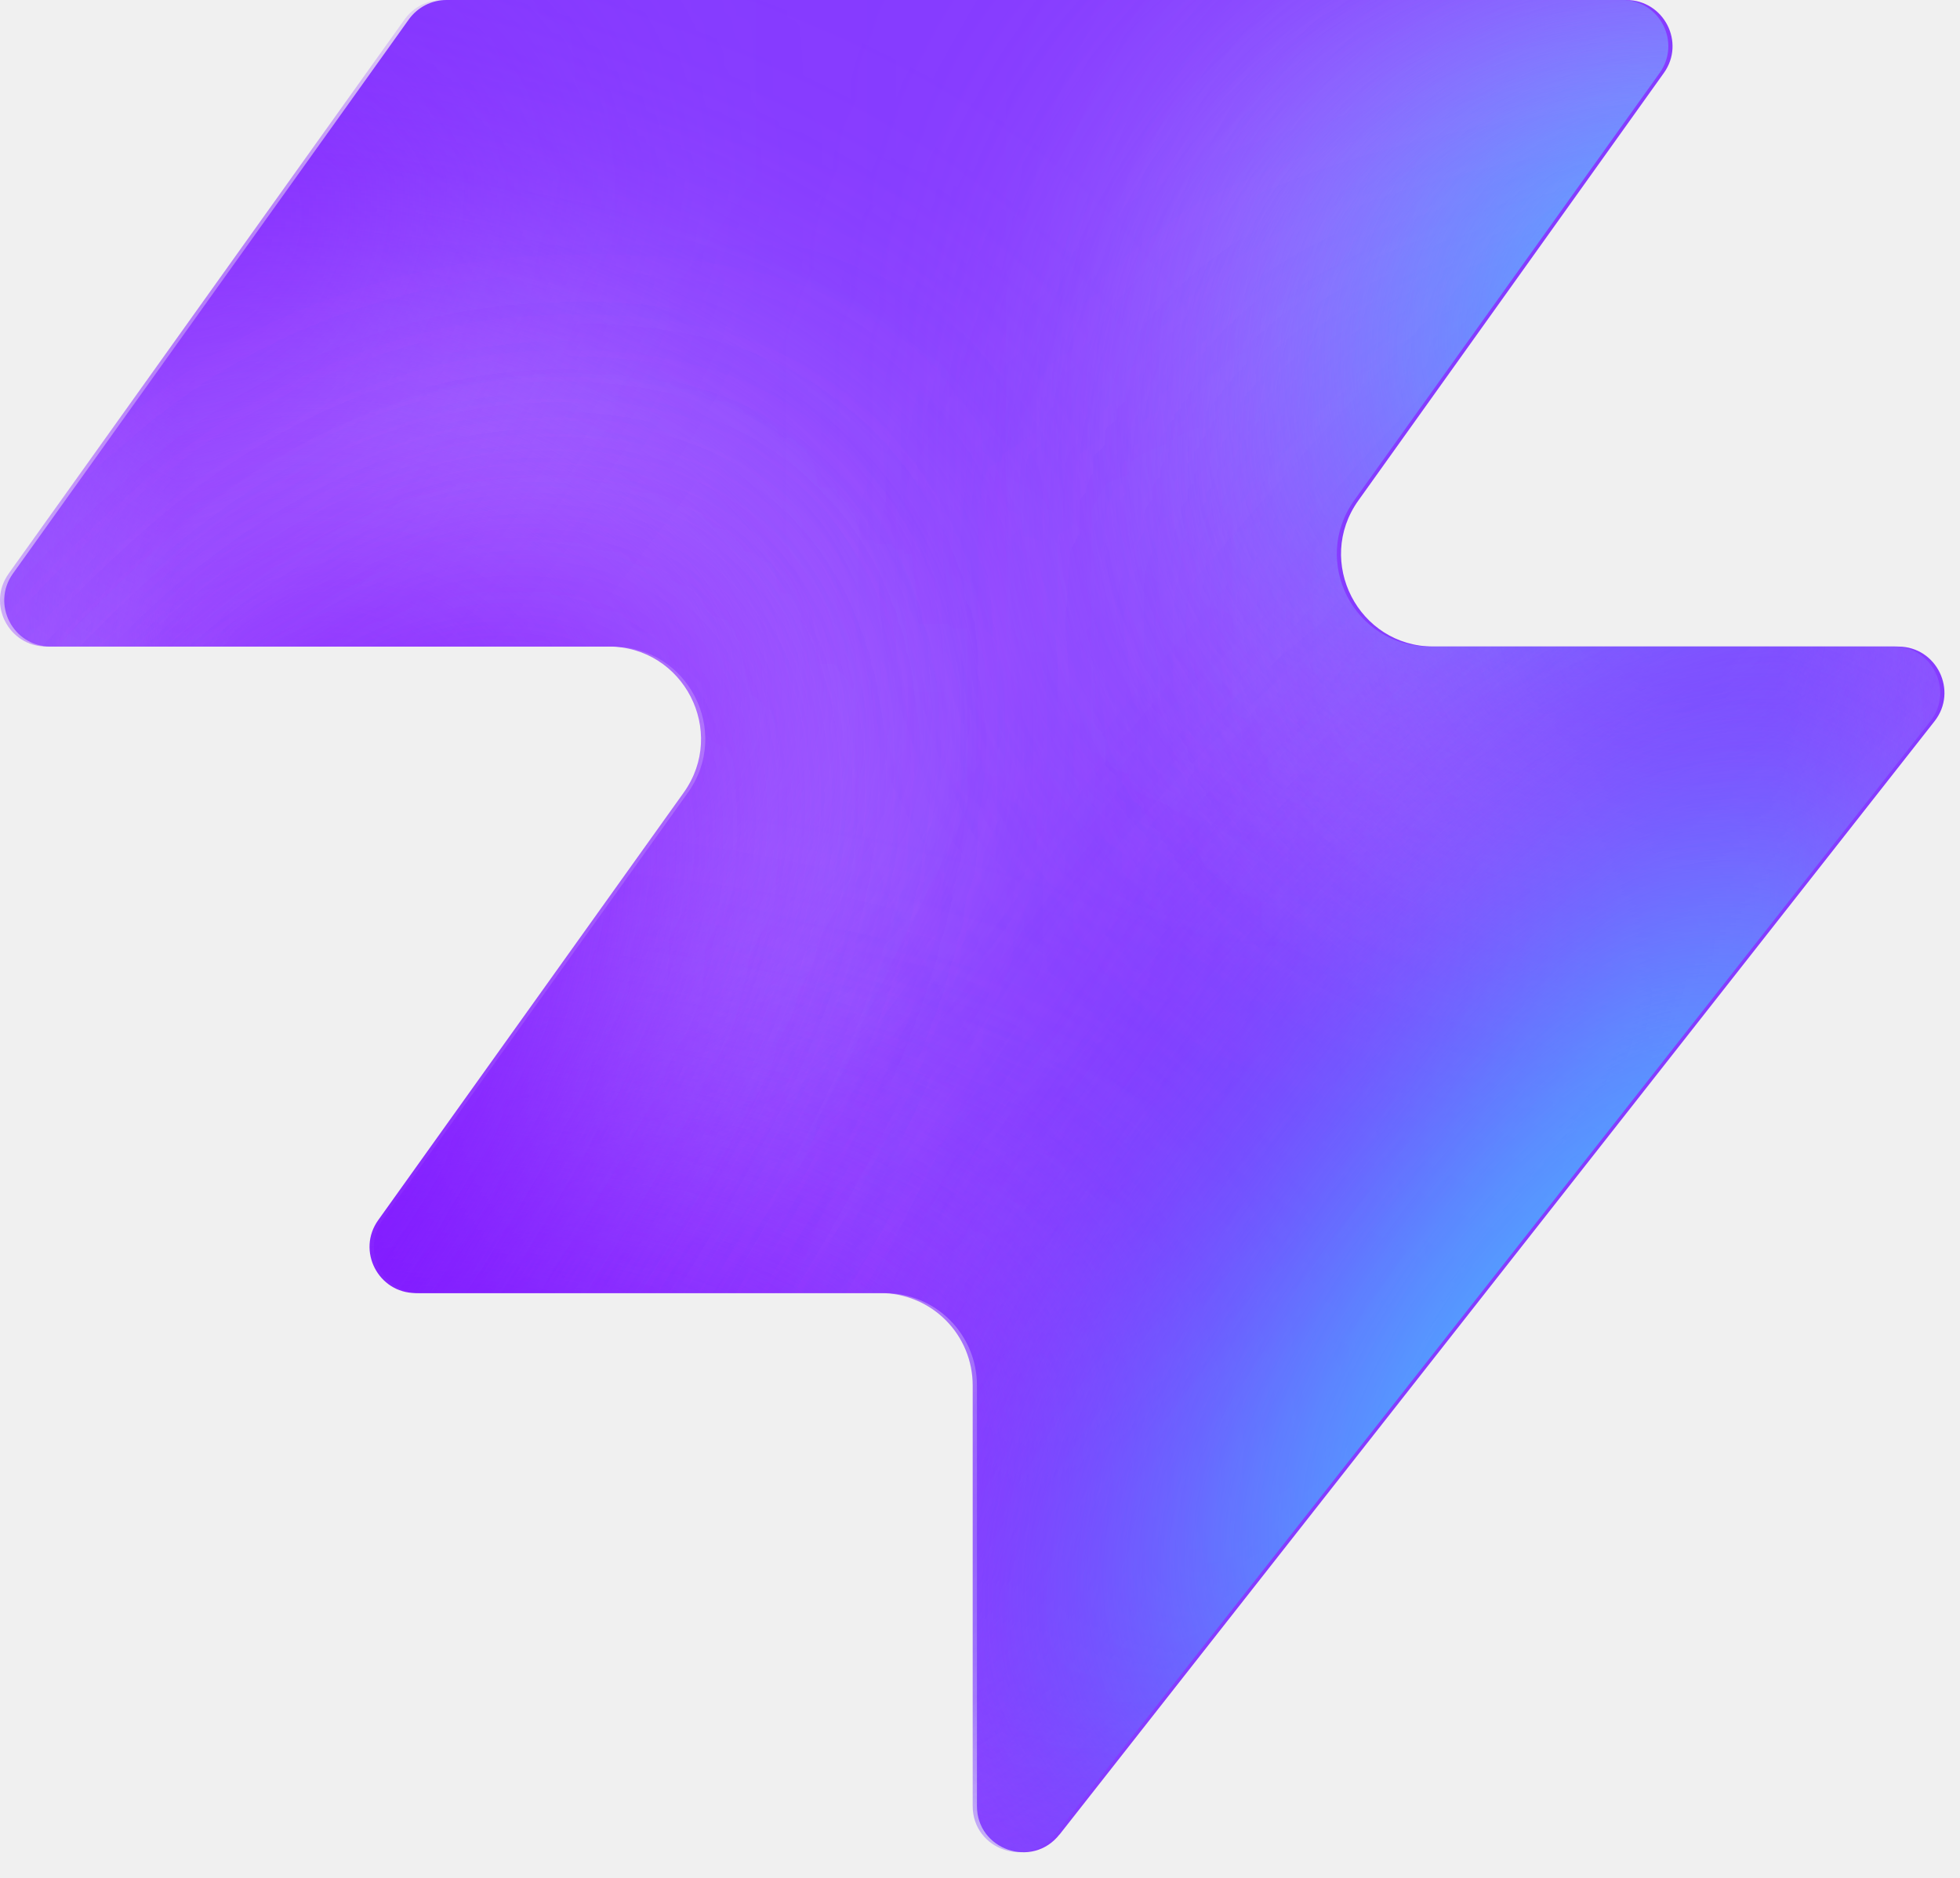
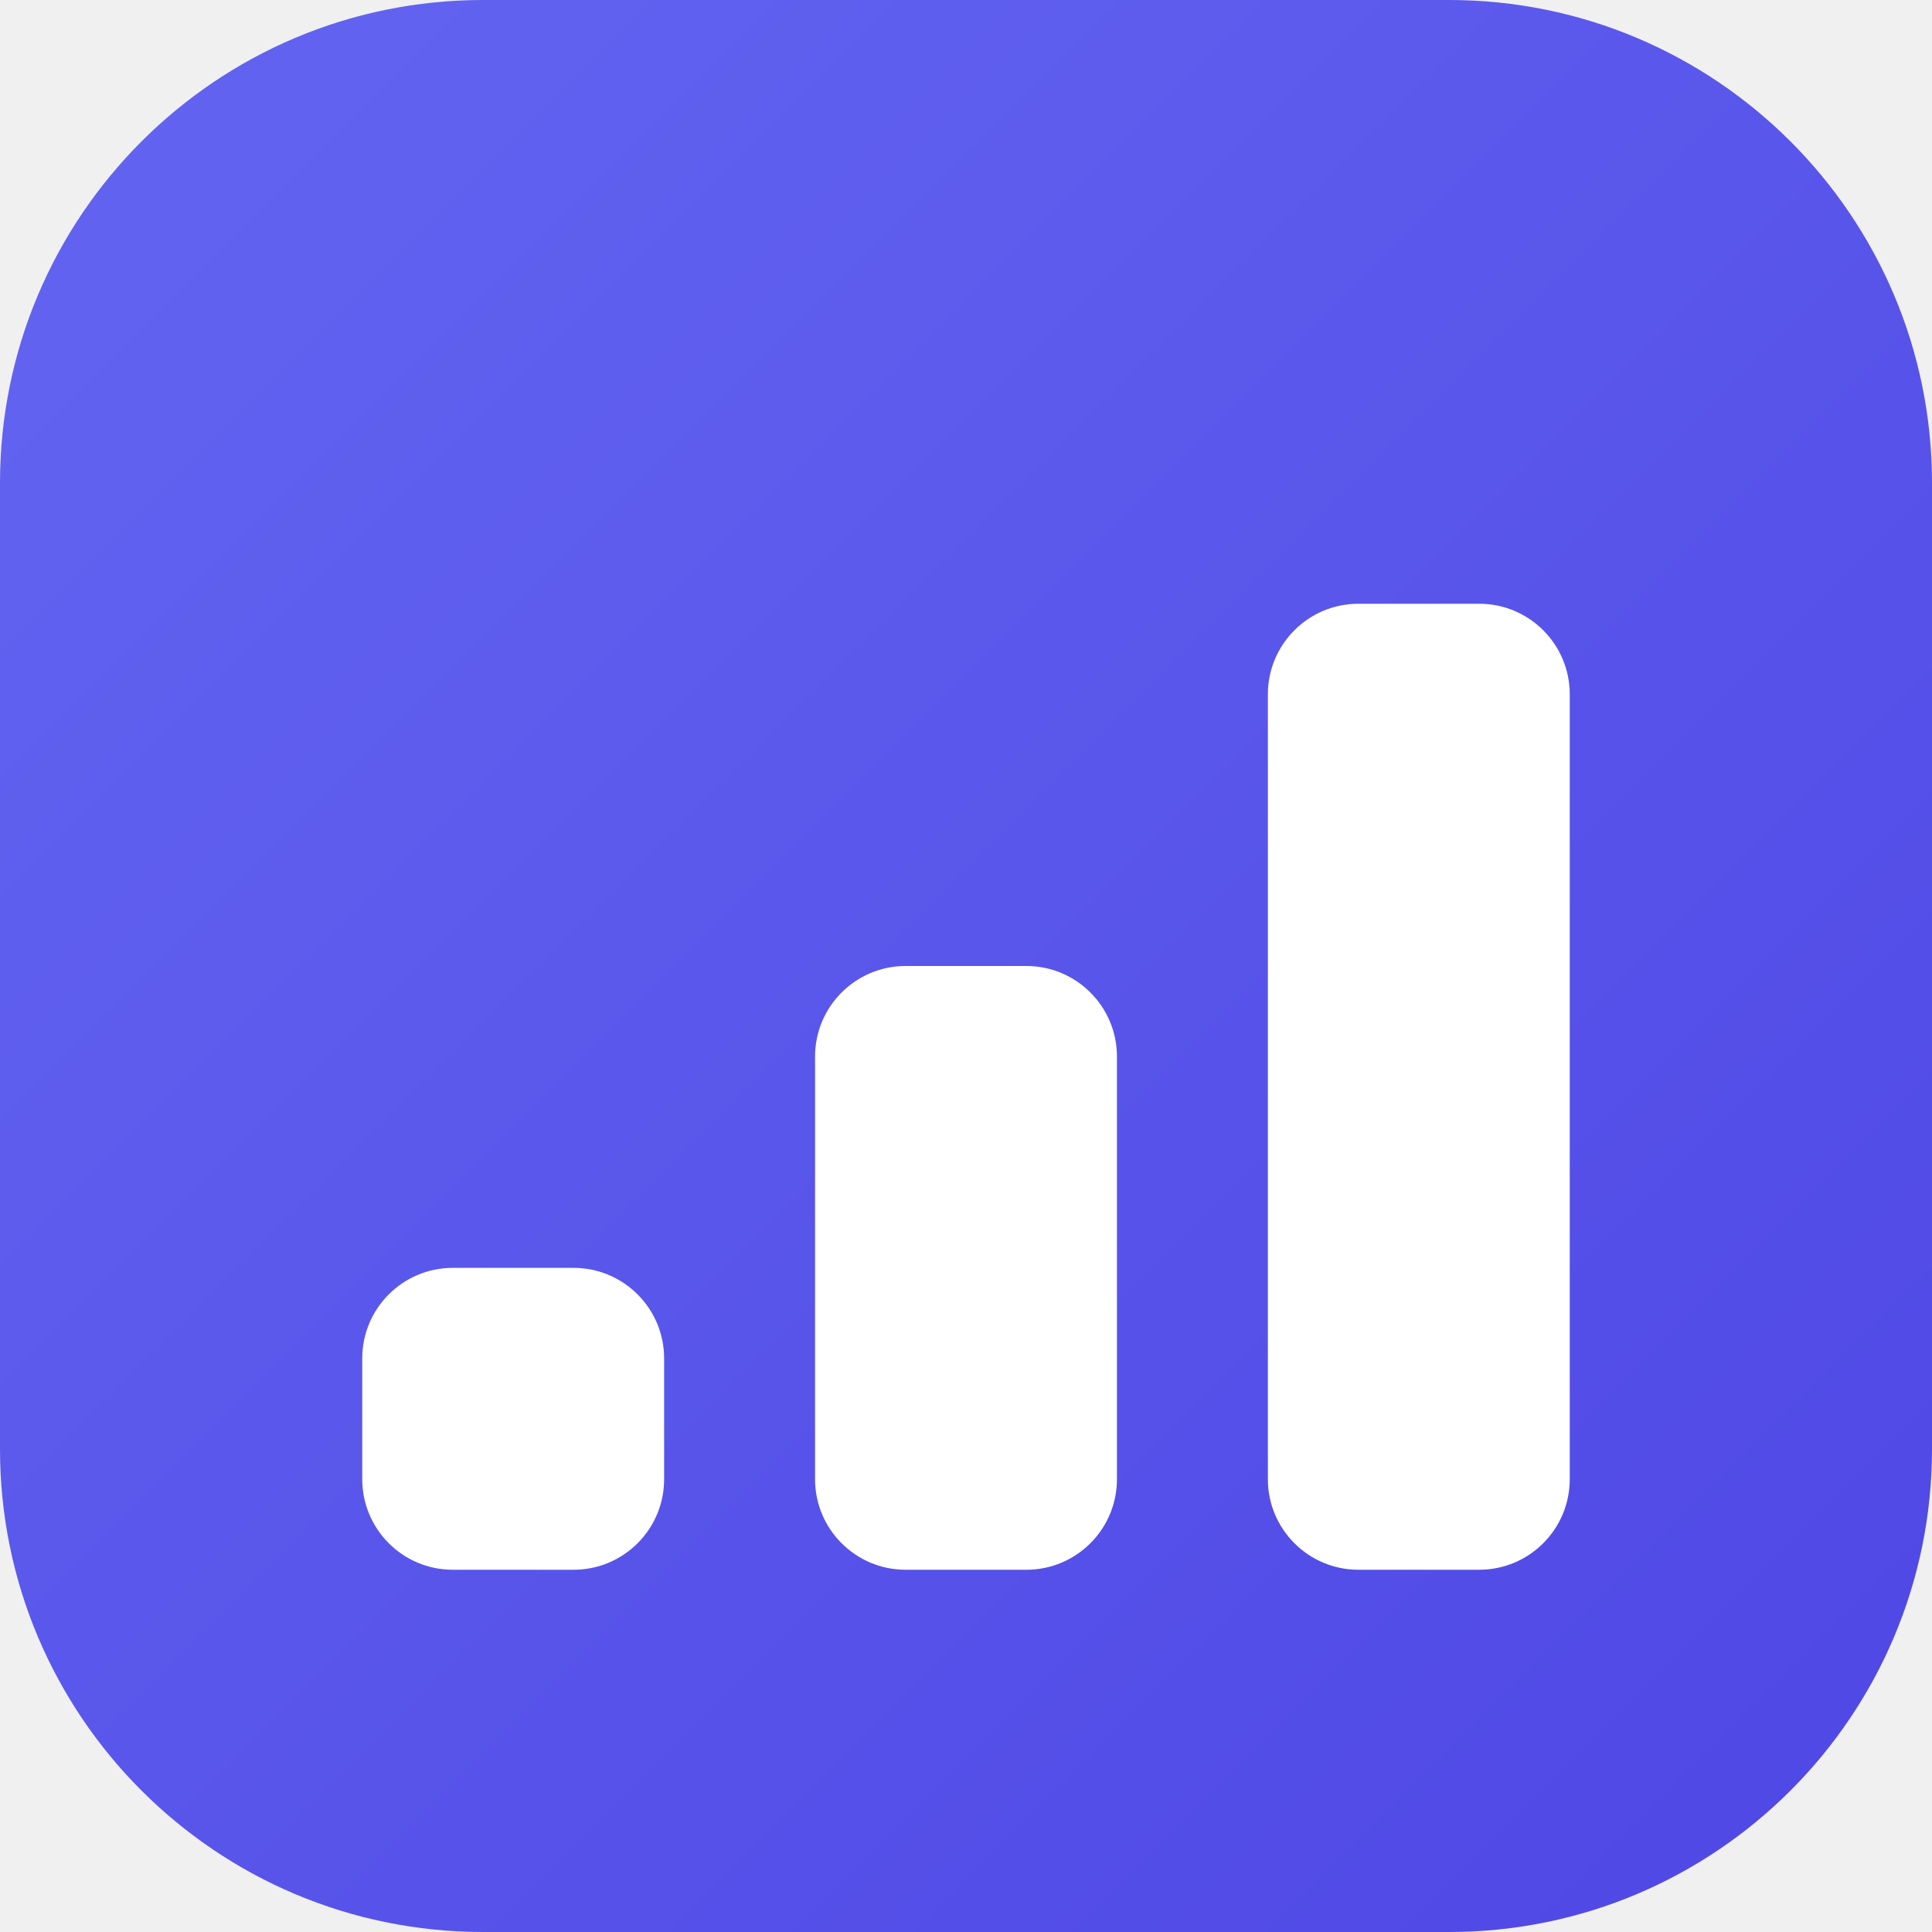
- <svg xmlns="http://www.w3.org/2000/svg" width="48" height="46" fill="none" viewBox="0 0 48 46">
-   <path fill="#863bff" d="M25.946 44.938c-.664.845-2.021.375-2.021-.698V33.937a2.26 2.26 0 0 0-2.262-2.262H10.287c-.92 0-1.456-1.04-.92-1.788l7.48-10.471c1.07-1.497 0-3.578-1.842-3.578H1.237c-.92 0-1.456-1.04-.92-1.788L10.013.474c.214-.297.556-.474.92-.474h28.894c.92 0 1.456 1.04.92 1.788l-7.48 10.471c-1.07 1.498 0 3.579 1.842 3.579h11.377c.943 0 1.473 1.088.89 1.83L25.947 44.94z" style="fill:#863bff;fill:color(display-p3 .525 .23 1);fill-opacity:1" />
-   <mask id="a" width="48" height="46" x="0" y="0" maskUnits="userSpaceOnUse" style="mask-type:alpha">
-     <path fill="#000" d="M25.842 44.938c-.664.844-2.021.375-2.021-.698V33.937a2.26 2.26 0 0 0-2.262-2.262H10.183c-.92 0-1.456-1.04-.92-1.788l7.48-10.471c1.07-1.498 0-3.579-1.842-3.579H1.133c-.92 0-1.456-1.04-.92-1.787L9.91.473c.214-.297.556-.474.92-.474h28.894c.92 0 1.456 1.04.92 1.788l-7.48 10.471c-1.07 1.498 0 3.578 1.842 3.578h11.377c.943 0 1.473 1.088.89 1.832L25.843 44.94z" style="fill:#000;fill-opacity:1" />
-   </mask>
-   <g mask="url(#a)">
-     <g filter="url(#b)">
-       <ellipse cx="5.508" cy="14.704" fill="#ede6ff" rx="5.508" ry="14.704" style="fill:#ede6ff;fill:color(display-p3 .927 .903 1);fill-opacity:1" transform="matrix(.00324 1 1 -.00324 -4.47 31.516)" />
-     </g>
-     <g filter="url(#c)">
-       <ellipse cx="10.399" cy="29.851" fill="#ede6ff" rx="10.399" ry="29.851" style="fill:#ede6ff;fill:color(display-p3 .927 .903 1);fill-opacity:1" transform="matrix(.00324 1 1 -.00324 -39.328 7.883)" />
-     </g>
-     <g filter="url(#d)">
-       <ellipse cx="5.508" cy="30.487" fill="#7e14ff" rx="5.508" ry="30.487" style="fill:#7e14ff;fill:color(display-p3 .492 .077 1);fill-opacity:1" transform="rotate(89.814 -25.913 -14.639)scale(1 -1)" />
-     </g>
-     <g filter="url(#e)">
-       <ellipse cx="5.508" cy="30.599" fill="#7e14ff" rx="5.508" ry="30.599" style="fill:#7e14ff;fill:color(display-p3 .492 .077 1);fill-opacity:1" transform="rotate(89.814 -32.644 -3.334)scale(1 -1)" />
-     </g>
-     <g filter="url(#f)">
-       <ellipse cx="5.508" cy="30.599" fill="#7e14ff" rx="5.508" ry="30.599" style="fill:#7e14ff;fill:color(display-p3 .492 .077 1);fill-opacity:1" transform="matrix(.00324 1 1 -.00324 -34.34 30.47)" />
-     </g>
-     <g filter="url(#g)">
-       <ellipse cx="14.072" cy="22.078" fill="#ede6ff" rx="14.072" ry="22.078" style="fill:#ede6ff;fill:color(display-p3 .927 .903 1);fill-opacity:1" transform="rotate(93.35 24.506 48.493)scale(-1 1)" />
-     </g>
-     <g filter="url(#h)">
-       <ellipse cx="3.47" cy="21.501" fill="#7e14ff" rx="3.47" ry="21.501" style="fill:#7e14ff;fill:color(display-p3 .492 .077 1);fill-opacity:1" transform="rotate(89.009 28.708 47.59)scale(-1 1)" />
-     </g>
-     <g filter="url(#i)">
-       <ellipse cx="3.47" cy="21.501" fill="#7e14ff" rx="3.47" ry="21.501" style="fill:#7e14ff;fill:color(display-p3 .492 .077 1);fill-opacity:1" transform="rotate(89.009 28.708 47.59)scale(-1 1)" />
-     </g>
-     <g filter="url(#j)">
-       <ellipse cx=".387" cy="8.972" fill="#7e14ff" rx="4.407" ry="29.108" style="fill:#7e14ff;fill:color(display-p3 .492 .077 1);fill-opacity:1" transform="rotate(39.51 .387 8.972)" />
-     </g>
-     <g filter="url(#k)">
-       <ellipse cx="47.523" cy="-6.092" fill="#7e14ff" rx="4.407" ry="29.108" style="fill:#7e14ff;fill:color(display-p3 .492 .077 1);fill-opacity:1" transform="rotate(37.892 47.523 -6.092)" />
-     </g>
-     <g filter="url(#l)">
-       <ellipse cx="41.412" cy="6.333" fill="#47bfff" rx="5.971" ry="9.665" style="fill:#47bfff;fill:color(display-p3 .28 .748 1);fill-opacity:1" transform="rotate(37.892 41.412 6.333)" />
-     </g>
-     <g filter="url(#m)">
-       <ellipse cx="-1.879" cy="38.332" fill="#7e14ff" rx="4.407" ry="29.108" style="fill:#7e14ff;fill:color(display-p3 .492 .077 1);fill-opacity:1" transform="rotate(37.892 -1.88 38.332)" />
-     </g>
-     <g filter="url(#n)">
-       <ellipse cx="-1.879" cy="38.332" fill="#7e14ff" rx="4.407" ry="29.108" style="fill:#7e14ff;fill:color(display-p3 .492 .077 1);fill-opacity:1" transform="rotate(37.892 -1.88 38.332)" />
-     </g>
-     <g filter="url(#o)">
-       <ellipse cx="35.651" cy="29.907" fill="#7e14ff" rx="4.407" ry="29.108" style="fill:#7e14ff;fill:color(display-p3 .492 .077 1);fill-opacity:1" transform="rotate(37.892 35.651 29.907)" />
-     </g>
-     <g filter="url(#p)">
-       <ellipse cx="38.418" cy="32.4" fill="#47bfff" rx="5.971" ry="15.297" style="fill:#47bfff;fill:color(display-p3 .28 .748 1);fill-opacity:1" transform="rotate(37.892 38.418 32.4)" />
-     </g>
-   </g>
+ <svg xmlns="http://www.w3.org/2000/svg" viewBox="0 0 32 32" width="32" height="32">
  <defs>
-     <filter id="b" width="60.045" height="41.654" x="-19.77" y="16.149" color-interpolation-filters="sRGB" filterUnits="userSpaceOnUse">
-       <feFlood flood-opacity="0" result="BackgroundImageFix" />
-       <feBlend in="SourceGraphic" in2="BackgroundImageFix" result="shape" />
-       <feGaussianBlur result="effect1_foregroundBlur_2002_17158" stdDeviation="7.659" />
-     </filter>
-     <filter id="c" width="90.34" height="51.437" x="-54.613" y="-7.533" color-interpolation-filters="sRGB" filterUnits="userSpaceOnUse">
-       <feFlood flood-opacity="0" result="BackgroundImageFix" />
-       <feBlend in="SourceGraphic" in2="BackgroundImageFix" result="shape" />
-       <feGaussianBlur result="effect1_foregroundBlur_2002_17158" stdDeviation="7.659" />
-     </filter>
-     <filter id="d" width="79.355" height="29.4" x="-49.64" y="2.03" color-interpolation-filters="sRGB" filterUnits="userSpaceOnUse">
-       <feFlood flood-opacity="0" result="BackgroundImageFix" />
-       <feBlend in="SourceGraphic" in2="BackgroundImageFix" result="shape" />
-       <feGaussianBlur result="effect1_foregroundBlur_2002_17158" stdDeviation="4.596" />
-     </filter>
-     <filter id="e" width="79.579" height="29.4" x="-45.045" y="20.029" color-interpolation-filters="sRGB" filterUnits="userSpaceOnUse">
-       <feFlood flood-opacity="0" result="BackgroundImageFix" />
-       <feBlend in="SourceGraphic" in2="BackgroundImageFix" result="shape" />
-       <feGaussianBlur result="effect1_foregroundBlur_2002_17158" stdDeviation="4.596" />
-     </filter>
-     <filter id="f" width="79.579" height="29.4" x="-43.513" y="21.178" color-interpolation-filters="sRGB" filterUnits="userSpaceOnUse">
-       <feFlood flood-opacity="0" result="BackgroundImageFix" />
-       <feBlend in="SourceGraphic" in2="BackgroundImageFix" result="shape" />
-       <feGaussianBlur result="effect1_foregroundBlur_2002_17158" stdDeviation="4.596" />
-     </filter>
-     <filter id="g" width="74.749" height="58.852" x="15.756" y="-17.901" color-interpolation-filters="sRGB" filterUnits="userSpaceOnUse">
-       <feFlood flood-opacity="0" result="BackgroundImageFix" />
-       <feBlend in="SourceGraphic" in2="BackgroundImageFix" result="shape" />
-       <feGaussianBlur result="effect1_foregroundBlur_2002_17158" stdDeviation="7.659" />
-     </filter>
-     <filter id="h" width="61.377" height="25.362" x="23.548" y="2.284" color-interpolation-filters="sRGB" filterUnits="userSpaceOnUse">
-       <feFlood flood-opacity="0" result="BackgroundImageFix" />
-       <feBlend in="SourceGraphic" in2="BackgroundImageFix" result="shape" />
-       <feGaussianBlur result="effect1_foregroundBlur_2002_17158" stdDeviation="4.596" />
-     </filter>
-     <filter id="i" width="61.377" height="25.362" x="23.548" y="2.284" color-interpolation-filters="sRGB" filterUnits="userSpaceOnUse">
-       <feFlood flood-opacity="0" result="BackgroundImageFix" />
-       <feBlend in="SourceGraphic" in2="BackgroundImageFix" result="shape" />
-       <feGaussianBlur result="effect1_foregroundBlur_2002_17158" stdDeviation="4.596" />
-     </filter>
-     <filter id="j" width="56.045" height="63.649" x="-27.636" y="-22.853" color-interpolation-filters="sRGB" filterUnits="userSpaceOnUse">
-       <feFlood flood-opacity="0" result="BackgroundImageFix" />
-       <feBlend in="SourceGraphic" in2="BackgroundImageFix" result="shape" />
-       <feGaussianBlur result="effect1_foregroundBlur_2002_17158" stdDeviation="4.596" />
-     </filter>
-     <filter id="k" width="54.814" height="64.646" x="20.116" y="-38.415" color-interpolation-filters="sRGB" filterUnits="userSpaceOnUse">
-       <feFlood flood-opacity="0" result="BackgroundImageFix" />
-       <feBlend in="SourceGraphic" in2="BackgroundImageFix" result="shape" />
-       <feGaussianBlur result="effect1_foregroundBlur_2002_17158" stdDeviation="4.596" />
-     </filter>
-     <filter id="l" width="33.541" height="35.313" x="24.641" y="-11.323" color-interpolation-filters="sRGB" filterUnits="userSpaceOnUse">
-       <feFlood flood-opacity="0" result="BackgroundImageFix" />
-       <feBlend in="SourceGraphic" in2="BackgroundImageFix" result="shape" />
-       <feGaussianBlur result="effect1_foregroundBlur_2002_17158" stdDeviation="4.596" />
-     </filter>
-     <filter id="m" width="54.814" height="64.646" x="-29.286" y="6.009" color-interpolation-filters="sRGB" filterUnits="userSpaceOnUse">
-       <feFlood flood-opacity="0" result="BackgroundImageFix" />
-       <feBlend in="SourceGraphic" in2="BackgroundImageFix" result="shape" />
-       <feGaussianBlur result="effect1_foregroundBlur_2002_17158" stdDeviation="4.596" />
-     </filter>
-     <filter id="n" width="54.814" height="64.646" x="-29.286" y="6.009" color-interpolation-filters="sRGB" filterUnits="userSpaceOnUse">
-       <feFlood flood-opacity="0" result="BackgroundImageFix" />
-       <feBlend in="SourceGraphic" in2="BackgroundImageFix" result="shape" />
-       <feGaussianBlur result="effect1_foregroundBlur_2002_17158" stdDeviation="4.596" />
-     </filter>
-     <filter id="o" width="54.814" height="64.646" x="8.244" y="-2.416" color-interpolation-filters="sRGB" filterUnits="userSpaceOnUse">
-       <feFlood flood-opacity="0" result="BackgroundImageFix" />
-       <feBlend in="SourceGraphic" in2="BackgroundImageFix" result="shape" />
-       <feGaussianBlur result="effect1_foregroundBlur_2002_17158" stdDeviation="4.596" />
-     </filter>
-     <filter id="p" width="39.409" height="43.623" x="18.713" y="10.588" color-interpolation-filters="sRGB" filterUnits="userSpaceOnUse">
-       <feFlood flood-opacity="0" result="BackgroundImageFix" />
-       <feBlend in="SourceGraphic" in2="BackgroundImageFix" result="shape" />
-       <feGaussianBlur result="effect1_foregroundBlur_2002_17158" stdDeviation="4.596" />
-     </filter>
+     <linearGradient id="levelup-grad" x1="0%" y1="0%" x2="100%" y2="100%">
+       <stop offset="0%" stop-color="#6366f1" />
+       <stop offset="100%" stop-color="#4f46e5" />
+     </linearGradient>
  </defs>
+   <rect width="32" height="32" rx="8" fill="url(#levelup-grad)" />
+   <rect x="6" y="21" width="5" height="5" rx="1.5" fill="#ffffff" />
+   <rect x="13.5" y="16" width="5" height="10" rx="1.5" fill="#ffffff" />
+   <rect x="21" y="10" width="5" height="16" rx="1.5" fill="#ffffff" />
</svg>
